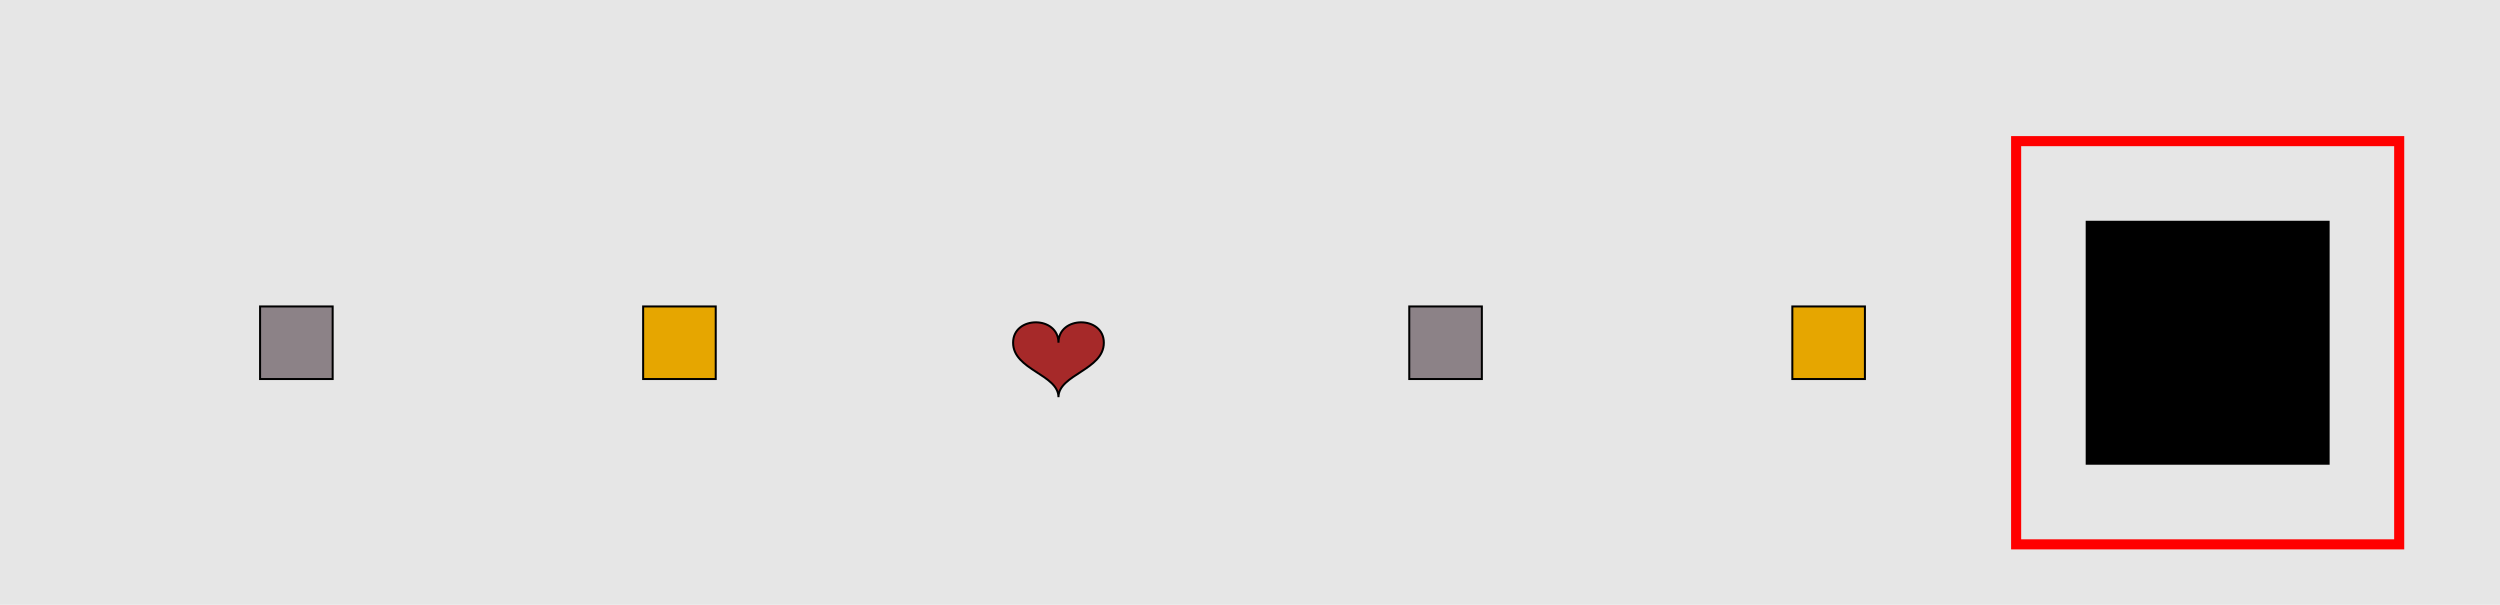
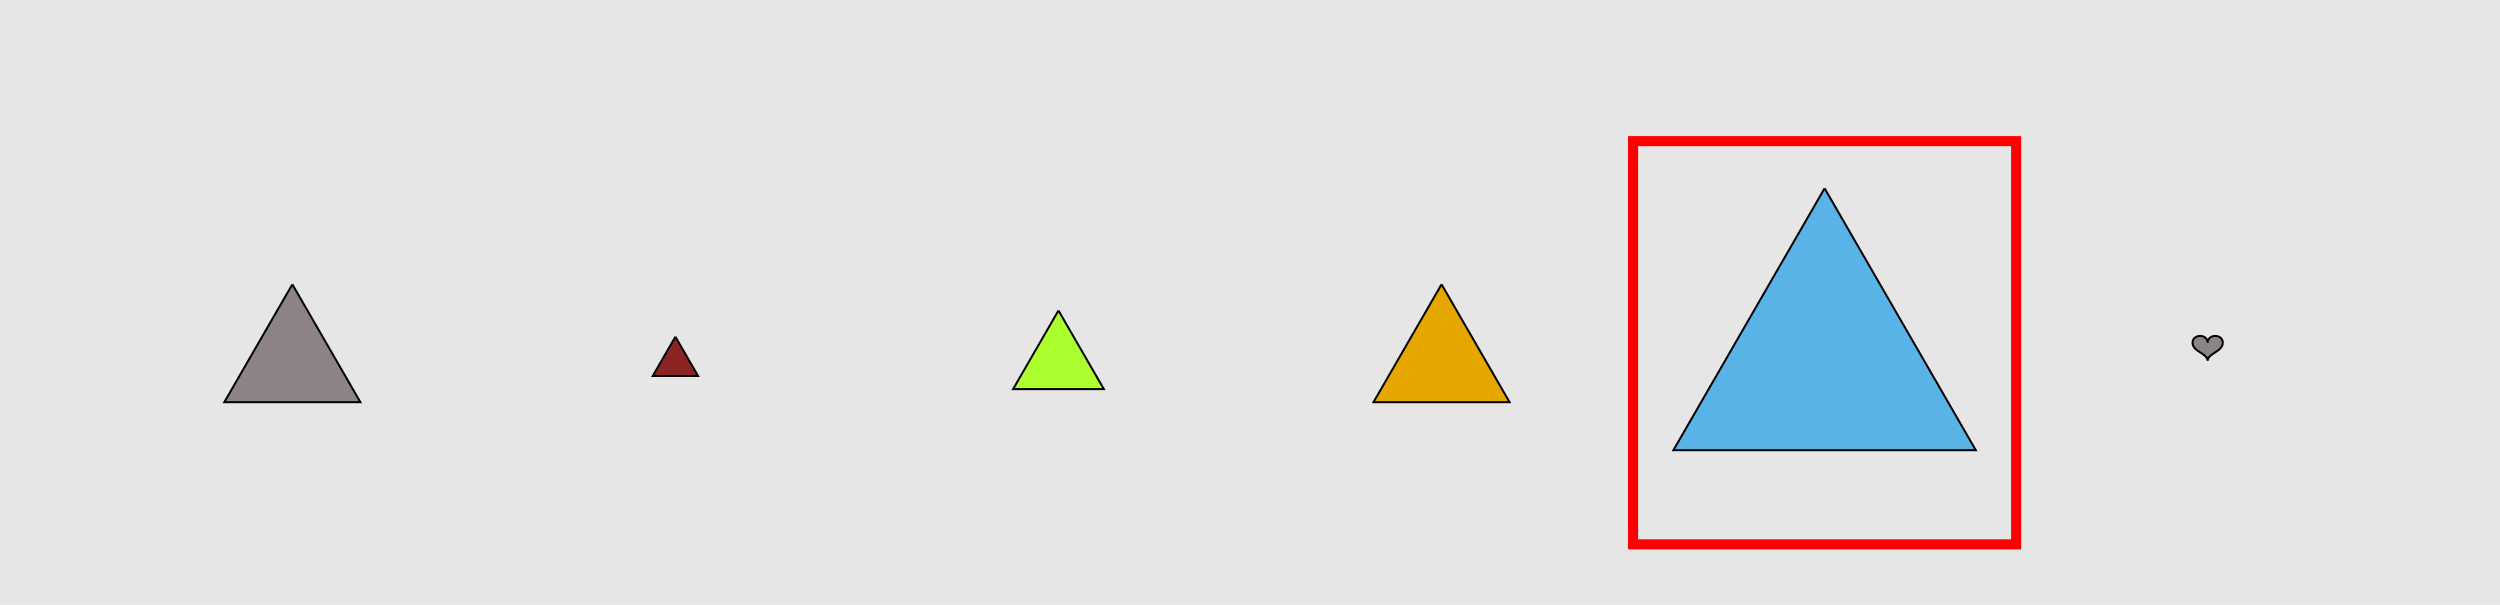
<svg xmlns="http://www.w3.org/2000/svg" width="1240pt" height="300pt" viewBox="0 0 1240 300" version="1.1">
  <g id="surface186">
    <rect x="0" y="0" width="1240" height="300" style="fill:rgb(90%,90%,90%);fill-opacity:1;stroke:none;" />
-     <path style="fill:none;stroke-width:5;stroke-linecap:butt;stroke-linejoin:miter;stroke:rgb(100%,0%,0%);stroke-opacity:1;stroke-miterlimit:10;" d="M 1000 270 L 1190 270 L 1190 70 L 1000 70 Z M 1000 270 " />
-     <path style="fill-rule:nonzero;fill:rgb(55%,51%,53%);fill-opacity:1;stroke-width:1;stroke-linecap:butt;stroke-linejoin:miter;stroke:rgb(0%,0%,0%);stroke-opacity:1;stroke-miterlimit:10;" d="M 129 152 L 165 152 L 165 188 L 129 188 Z M 129 152 " />
-     <path style="fill-rule:nonzero;fill:rgb(90%,65%,0%);fill-opacity:1;stroke-width:1;stroke-linecap:butt;stroke-linejoin:miter;stroke:rgb(0%,0%,0%);stroke-opacity:1;stroke-miterlimit:10;" d="M 319 152 L 355 152 L 355 188 L 319 188 Z M 319 152 " />
-     <path style="fill-rule:nonzero;fill:rgb(65%,16%,16%);fill-opacity:1;stroke-width:1;stroke-linecap:butt;stroke-linejoin:miter;stroke:rgb(0%,0%,0%);stroke-opacity:1;stroke-miterlimit:10;" d="M 525 170 C 525 156.5 502.5 156.5 502.5 170 C 502.5 183.5 525 185.75 525 197 C 525 185.75 547.5 183.5 547.5 170 C 547.5 156.5 525 156.5 525 170 " />
-     <path style="fill-rule:nonzero;fill:rgb(55%,51%,53%);fill-opacity:1;stroke-width:1;stroke-linecap:butt;stroke-linejoin:miter;stroke:rgb(0%,0%,0%);stroke-opacity:1;stroke-miterlimit:10;" d="M 699 152 L 735 152 L 735 188 L 699 188 Z M 699 152 " />
-     <path style="fill-rule:nonzero;fill:rgb(90%,65%,0%);fill-opacity:1;stroke-width:1;stroke-linecap:butt;stroke-linejoin:miter;stroke:rgb(0%,0%,0%);stroke-opacity:1;stroke-miterlimit:10;" d="M 889 152 L 925 152 L 925 188 L 889 188 Z M 889 152 " />
-     <path style="fill-rule:nonzero;fill:rgb(0%,0%,0%);fill-opacity:1;stroke-width:1;stroke-linecap:butt;stroke-linejoin:miter;stroke:rgb(0%,0%,0%);stroke-opacity:1;stroke-miterlimit:10;" d="M 1035 110 L 1155 110 L 1155 230 L 1035 230 Z M 1035 110 " />
+     <path style="fill:none;stroke-width:5;stroke-linecap:butt;stroke-linejoin:miter;stroke:rgb(100%,0%,0%);stroke-opacity:1;stroke-miterlimit:10;" d="M 810 270 L 1000 270 L 1000 70 L 810 70 Z M 810 270 " />
+     <path style="fill-rule:nonzero;fill:rgb(55%,51%,53%);fill-opacity:1;stroke-width:1;stroke-linecap:butt;stroke-linejoin:miter;stroke:rgb(0%,0%,0%);stroke-opacity:1;stroke-miterlimit:10;" d="M 145 141.027 L 111.25 199.484 L 178.75 199.484 L 145 141.027 " />
+     <path style="fill-rule:nonzero;fill:rgb(55%,14%,14%);fill-opacity:1;stroke-width:1;stroke-linecap:butt;stroke-linejoin:miter;stroke:rgb(0%,0%,0%);stroke-opacity:1;stroke-miterlimit:10;" d="M 335 167.008 L 323.75 186.496 L 346.25 186.496 L 335 167.008 " />
+     <path style="fill-rule:nonzero;fill:rgb(67%,100%,18%);fill-opacity:1;stroke-width:1;stroke-linecap:butt;stroke-linejoin:miter;stroke:rgb(0%,0%,0%);stroke-opacity:1;stroke-miterlimit:10;" d="M 525 154.02 L 502.5 192.992 L 547.5 192.992 L 525 154.02 " />
+     <path style="fill-rule:nonzero;fill:rgb(90%,65%,0%);fill-opacity:1;stroke-width:1;stroke-linecap:butt;stroke-linejoin:miter;stroke:rgb(0%,0%,0%);stroke-opacity:1;stroke-miterlimit:10;" d="M 715 141.027 L 681.25 199.484 L 748.75 199.484 L 715 141.027 " />
+     <path style="fill-rule:nonzero;fill:rgb(35%,70%,90%);fill-opacity:1;stroke-width:1;stroke-linecap:butt;stroke-linejoin:miter;stroke:rgb(0%,0%,0%);stroke-opacity:1;stroke-miterlimit:10;" d="M 905 93.398 L 830 223.301 L 980 223.301 L 905 93.398 " />
+     <path style="fill-rule:nonzero;fill:rgb(55%,51%,53%);fill-opacity:1;stroke-width:1;stroke-linecap:butt;stroke-linejoin:miter;stroke:rgb(0%,0%,0%);stroke-opacity:1;stroke-miterlimit:10;" d="M 1095 170 C 1095 165.5 1087.5 165.5 1087.5 170 C 1087.5 174.5 1095 175.25 1095 179 C 1095 175.25 1102.5 174.5 1102.5 170 C 1102.5 165.5 1095 165.5 1095 170 " />
  </g>
</svg>
